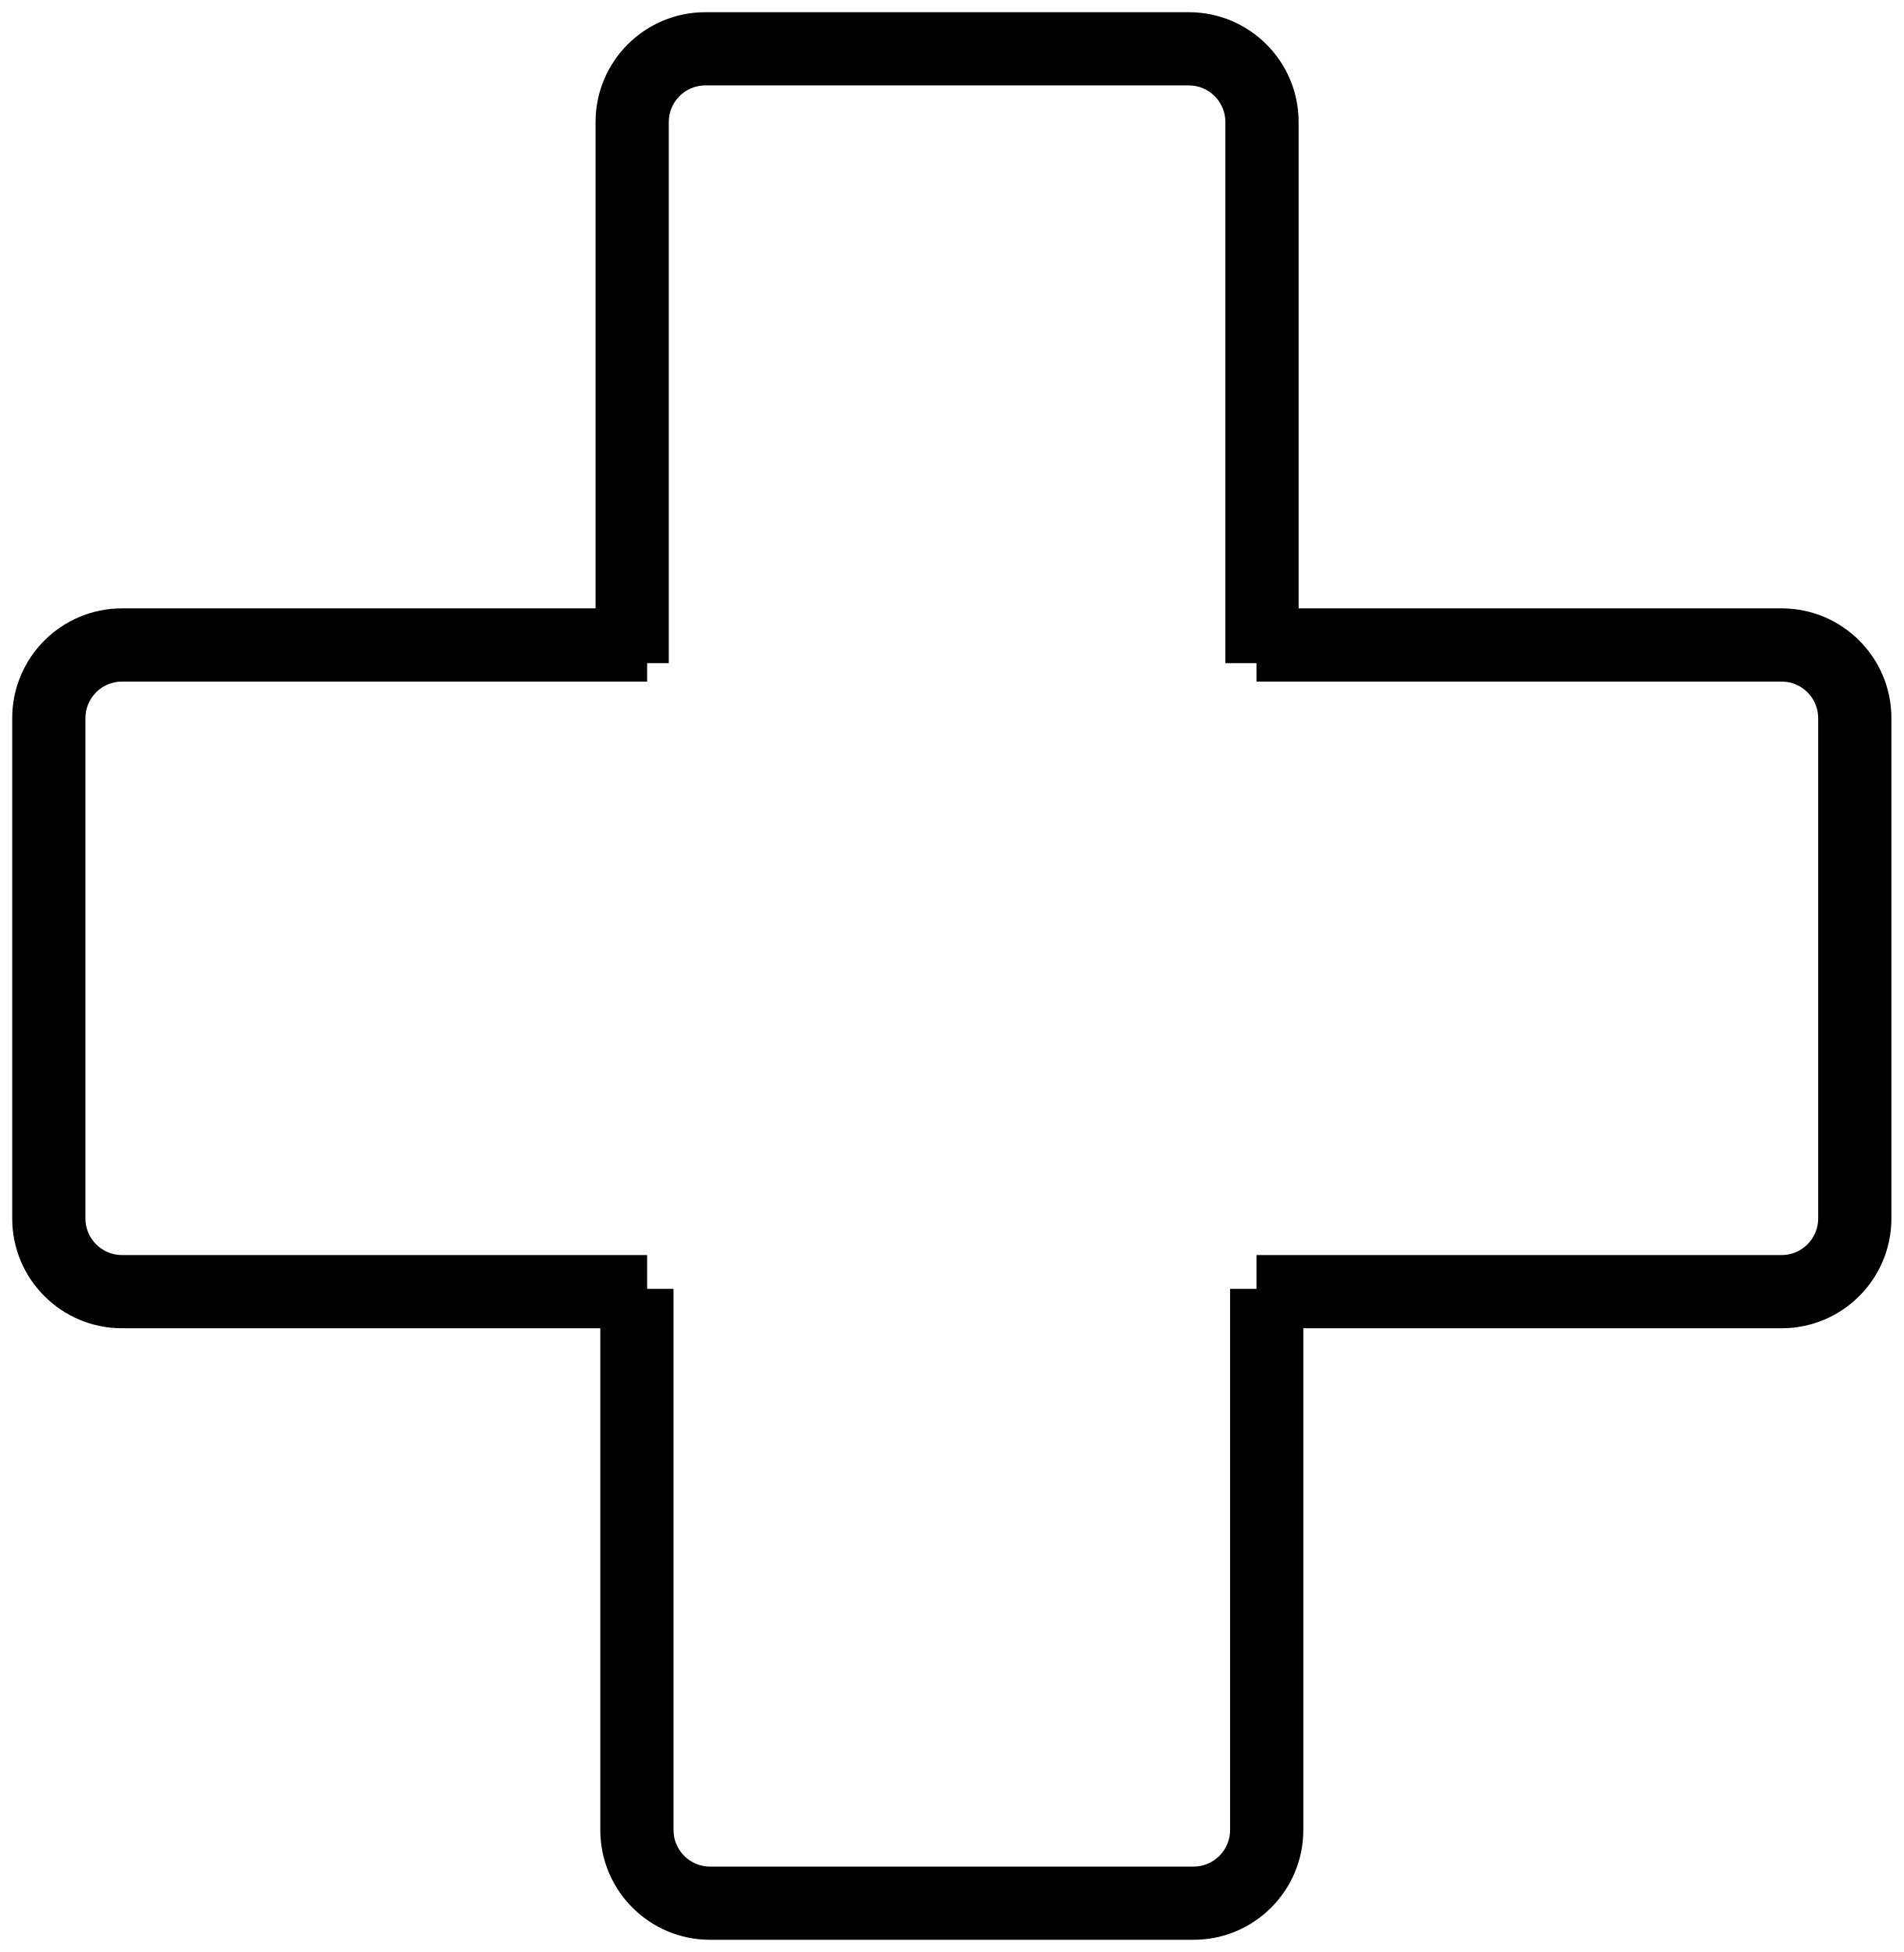
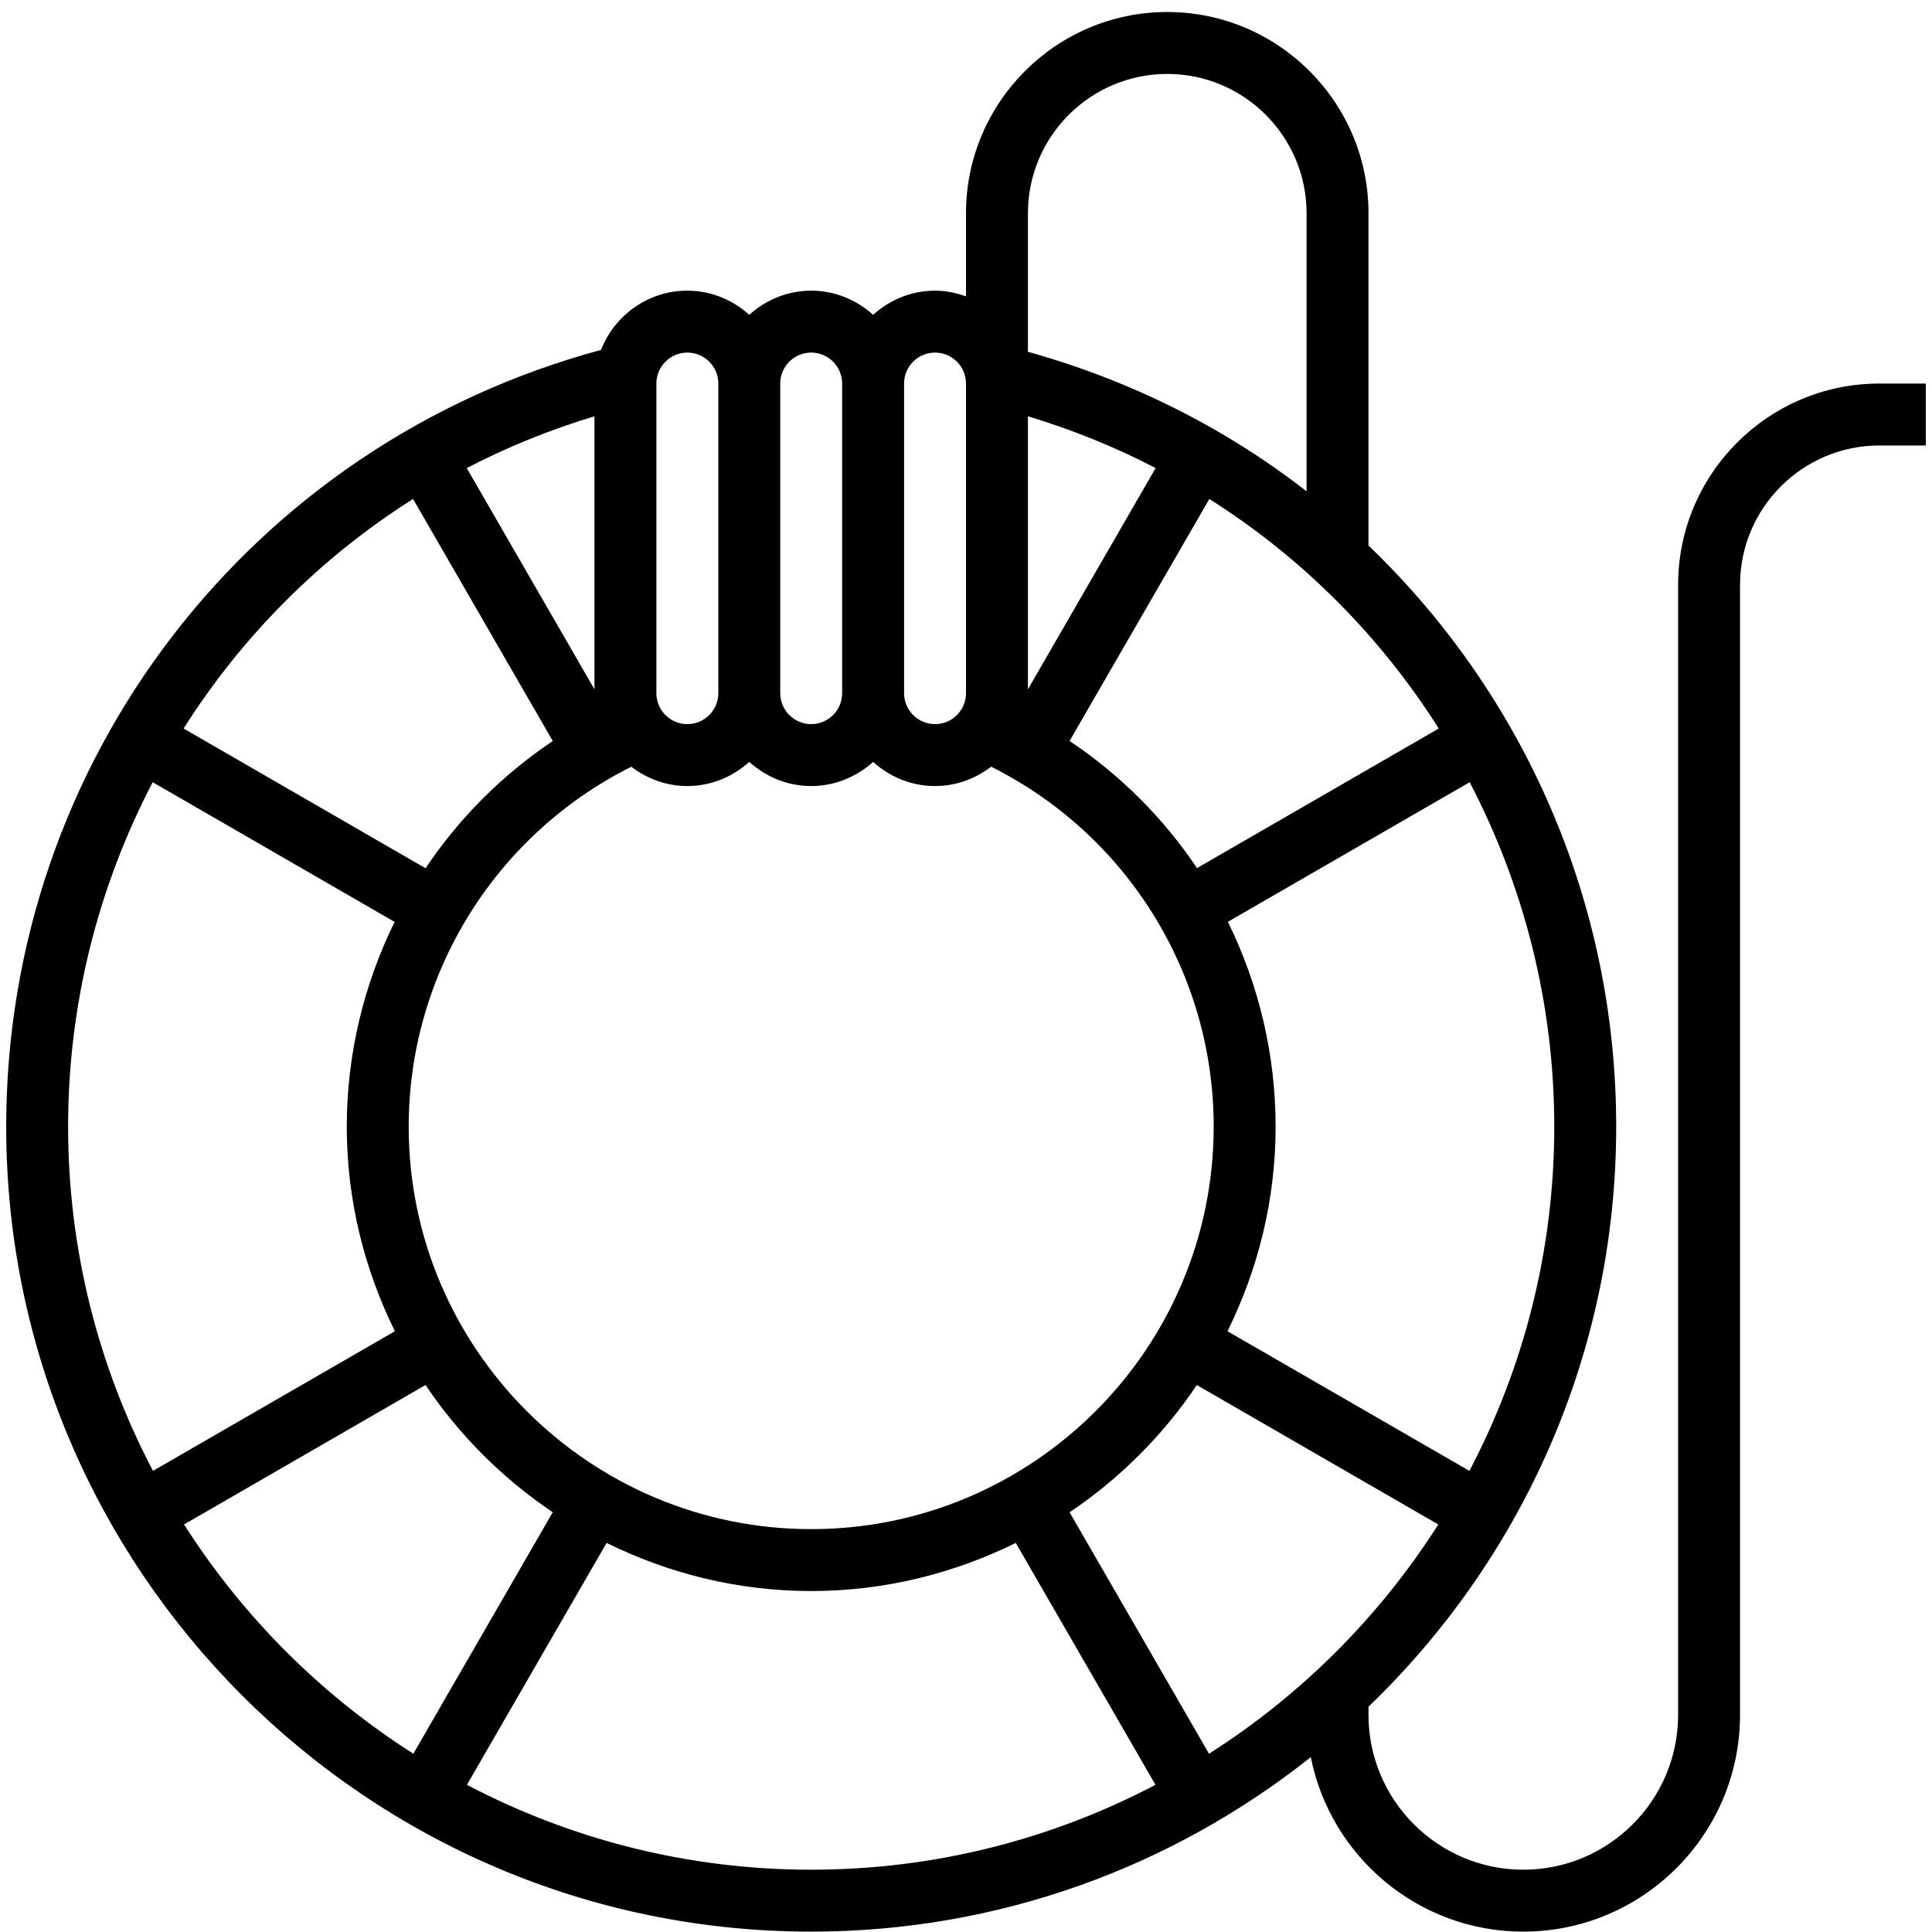
- <svg xmlns="http://www.w3.org/2000/svg" width="78" height="80" viewBox="0 0 78 80" fill="none">
-   <path fill-rule="evenodd" clip-rule="evenodd" d="M27.403 5C27.403 4.172 28.075 3.5 28.903 3.5H48.71C49.538 3.5 50.21 4.172 50.21 5V27.179H51.484V27.933L73 27.933C73.828 27.933 74.5 28.605 74.5 29.433V49.937C74.5 50.766 73.828 51.437 73 51.437H51.484V52.821H50.403V75C50.403 75.828 49.732 76.5 48.903 76.5H29.097C28.268 76.5 27.597 75.828 27.597 75V52.821H26.516V51.437H5C4.172 51.437 3.5 50.766 3.5 49.937L3.5 29.433C3.5 28.605 4.172 27.933 5 27.933L26.516 27.933V27.179H27.403V5ZM24.597 54.437H5C2.515 54.437 0.5 52.422 0.5 49.937V29.433C0.5 26.948 2.515 24.933 5 24.933L24.403 24.933V5C24.403 2.515 26.418 0.5 28.903 0.5H48.71C51.195 0.5 53.21 2.515 53.21 5V24.933L73 24.933C75.485 24.933 77.5 26.948 77.5 29.433V49.937C77.5 52.422 75.485 54.437 73 54.437H53.403V75C53.403 77.485 51.388 79.5 48.903 79.5H29.097C26.611 79.5 24.597 77.485 24.597 75V54.437Z" fill="black" />
+ <svg xmlns="http://www.w3.org/2000/svg" width="78" height="78" viewBox="0 0 78 78" fill="none">
+   <path d="M75.875 15.485C71.395 15.485 67.75 19.13 67.75 23.61V69.235C67.75 72.681 64.946 75.485 61.5 75.485C58.054 75.485 55.25 72.681 55.25 69.235V68.903C61.406 62.986 65.25 54.678 65.25 45.485C65.25 36.357 61.472 27.993 55.25 22.025V8.61C55.25 4.13 51.605 0.485 47.125 0.485C42.645 0.485 39 4.13 39 8.61V11.965C38.608 11.825 38.19 11.735 37.75 11.735C36.786 11.735 35.915 12.111 35.25 12.71C34.585 12.11 33.714 11.735 32.75 11.735C31.786 11.735 30.915 12.111 30.25 12.71C29.585 12.11 28.714 11.735 27.75 11.735C26.163 11.735 24.81 12.731 24.264 14.127C10.094 17.948 0.25 30.728 0.25 45.485C0.25 63.406 14.829 77.985 32.75 77.985C40.366 77.985 47.374 75.345 52.92 70.941C53.716 74.951 57.26 77.985 61.5 77.985C66.324 77.985 70.25 74.058 70.25 69.235V23.61C70.25 20.508 72.774 17.985 75.875 17.985H77.75V15.485H75.875ZM62.75 45.485C62.75 50.498 61.508 55.225 59.324 59.383L49.557 53.745C50.789 51.248 51.5 48.451 51.5 45.485C51.5 42.553 50.812 39.738 49.572 37.216L59.335 31.58C61.517 35.763 62.75 40.498 62.75 45.485ZM58.087 29.412L48.326 35.047C46.977 33.035 45.235 31.288 43.182 29.915L48.824 20.145C52.584 22.523 55.736 25.698 58.087 29.412V29.412ZM41.5 8.61C41.5 5.508 44.024 2.985 47.125 2.985C50.226 2.985 52.75 5.508 52.75 8.61V19.836C49.481 17.29 45.676 15.367 41.5 14.203V8.61ZM41.5 19.235V16.806C43.304 17.353 45.029 18.05 46.656 18.897L41.5 27.83V19.235ZM36.5 15.485C36.5 14.795 37.06 14.235 37.75 14.235C38.44 14.235 39 14.795 39 15.485V19.235V27.985C39 28.675 38.44 29.235 37.75 29.235C37.06 29.235 36.5 28.675 36.5 27.985V15.485ZM31.5 15.485C31.5 14.795 32.06 14.235 32.75 14.235C33.44 14.235 34 14.795 34 15.485V27.985C34 28.675 33.44 29.235 32.75 29.235C32.06 29.235 31.5 28.675 31.5 27.985V15.485ZM26.5 15.485C26.5 14.795 27.06 14.235 27.75 14.235C28.44 14.235 29 14.795 29 15.485V27.985C29 28.675 28.44 29.235 27.75 29.235C27.06 29.235 26.5 28.675 26.5 27.985V15.485ZM25.488 30.955C26.119 31.437 26.896 31.735 27.75 31.735C28.714 31.735 29.585 31.358 30.25 30.76C30.915 31.36 31.786 31.735 32.75 31.735C33.714 31.735 34.585 31.358 35.25 30.76C35.915 31.36 36.786 31.735 37.75 31.735C38.605 31.735 39.384 31.436 40.015 30.953C45.5 33.696 49 39.296 49 45.485C49 54.445 41.71 61.735 32.75 61.735C23.79 61.735 16.5 54.445 16.5 45.485C16.5 39.312 20.006 33.698 25.488 30.955ZM24 16.806V27.83L18.844 18.898C20.471 18.05 22.196 17.353 24 16.806V16.806ZM16.676 20.145L22.317 29.917C20.267 31.292 18.529 33.04 17.18 35.053L7.412 29.412C9.764 25.698 12.916 22.523 16.676 20.145V20.145ZM2.75 45.485C2.75 40.498 3.982 35.763 6.165 31.58L15.932 37.22C14.691 39.745 14 42.558 14 45.485C14 48.451 14.711 51.248 15.943 53.745L6.176 59.383C3.993 55.225 2.75 50.498 2.75 45.485V45.485ZM7.431 61.546L17.18 55.917C18.543 57.945 20.29 59.691 22.316 61.053L16.688 70.802C12.966 68.433 9.801 65.268 7.431 61.546V61.546ZM32.75 75.485C27.736 75.485 23.01 74.242 18.851 72.058L24.49 62.292C26.986 63.523 29.784 64.235 32.75 64.235C35.716 64.235 38.514 63.523 41.01 62.292L46.649 72.058C42.49 74.242 37.764 75.485 32.75 75.485ZM48.811 70.803L43.182 61.055C45.21 59.692 46.956 57.945 48.319 55.918L58.068 61.547C55.699 65.268 52.534 68.433 48.811 70.803Z" fill="black" />
</svg>
